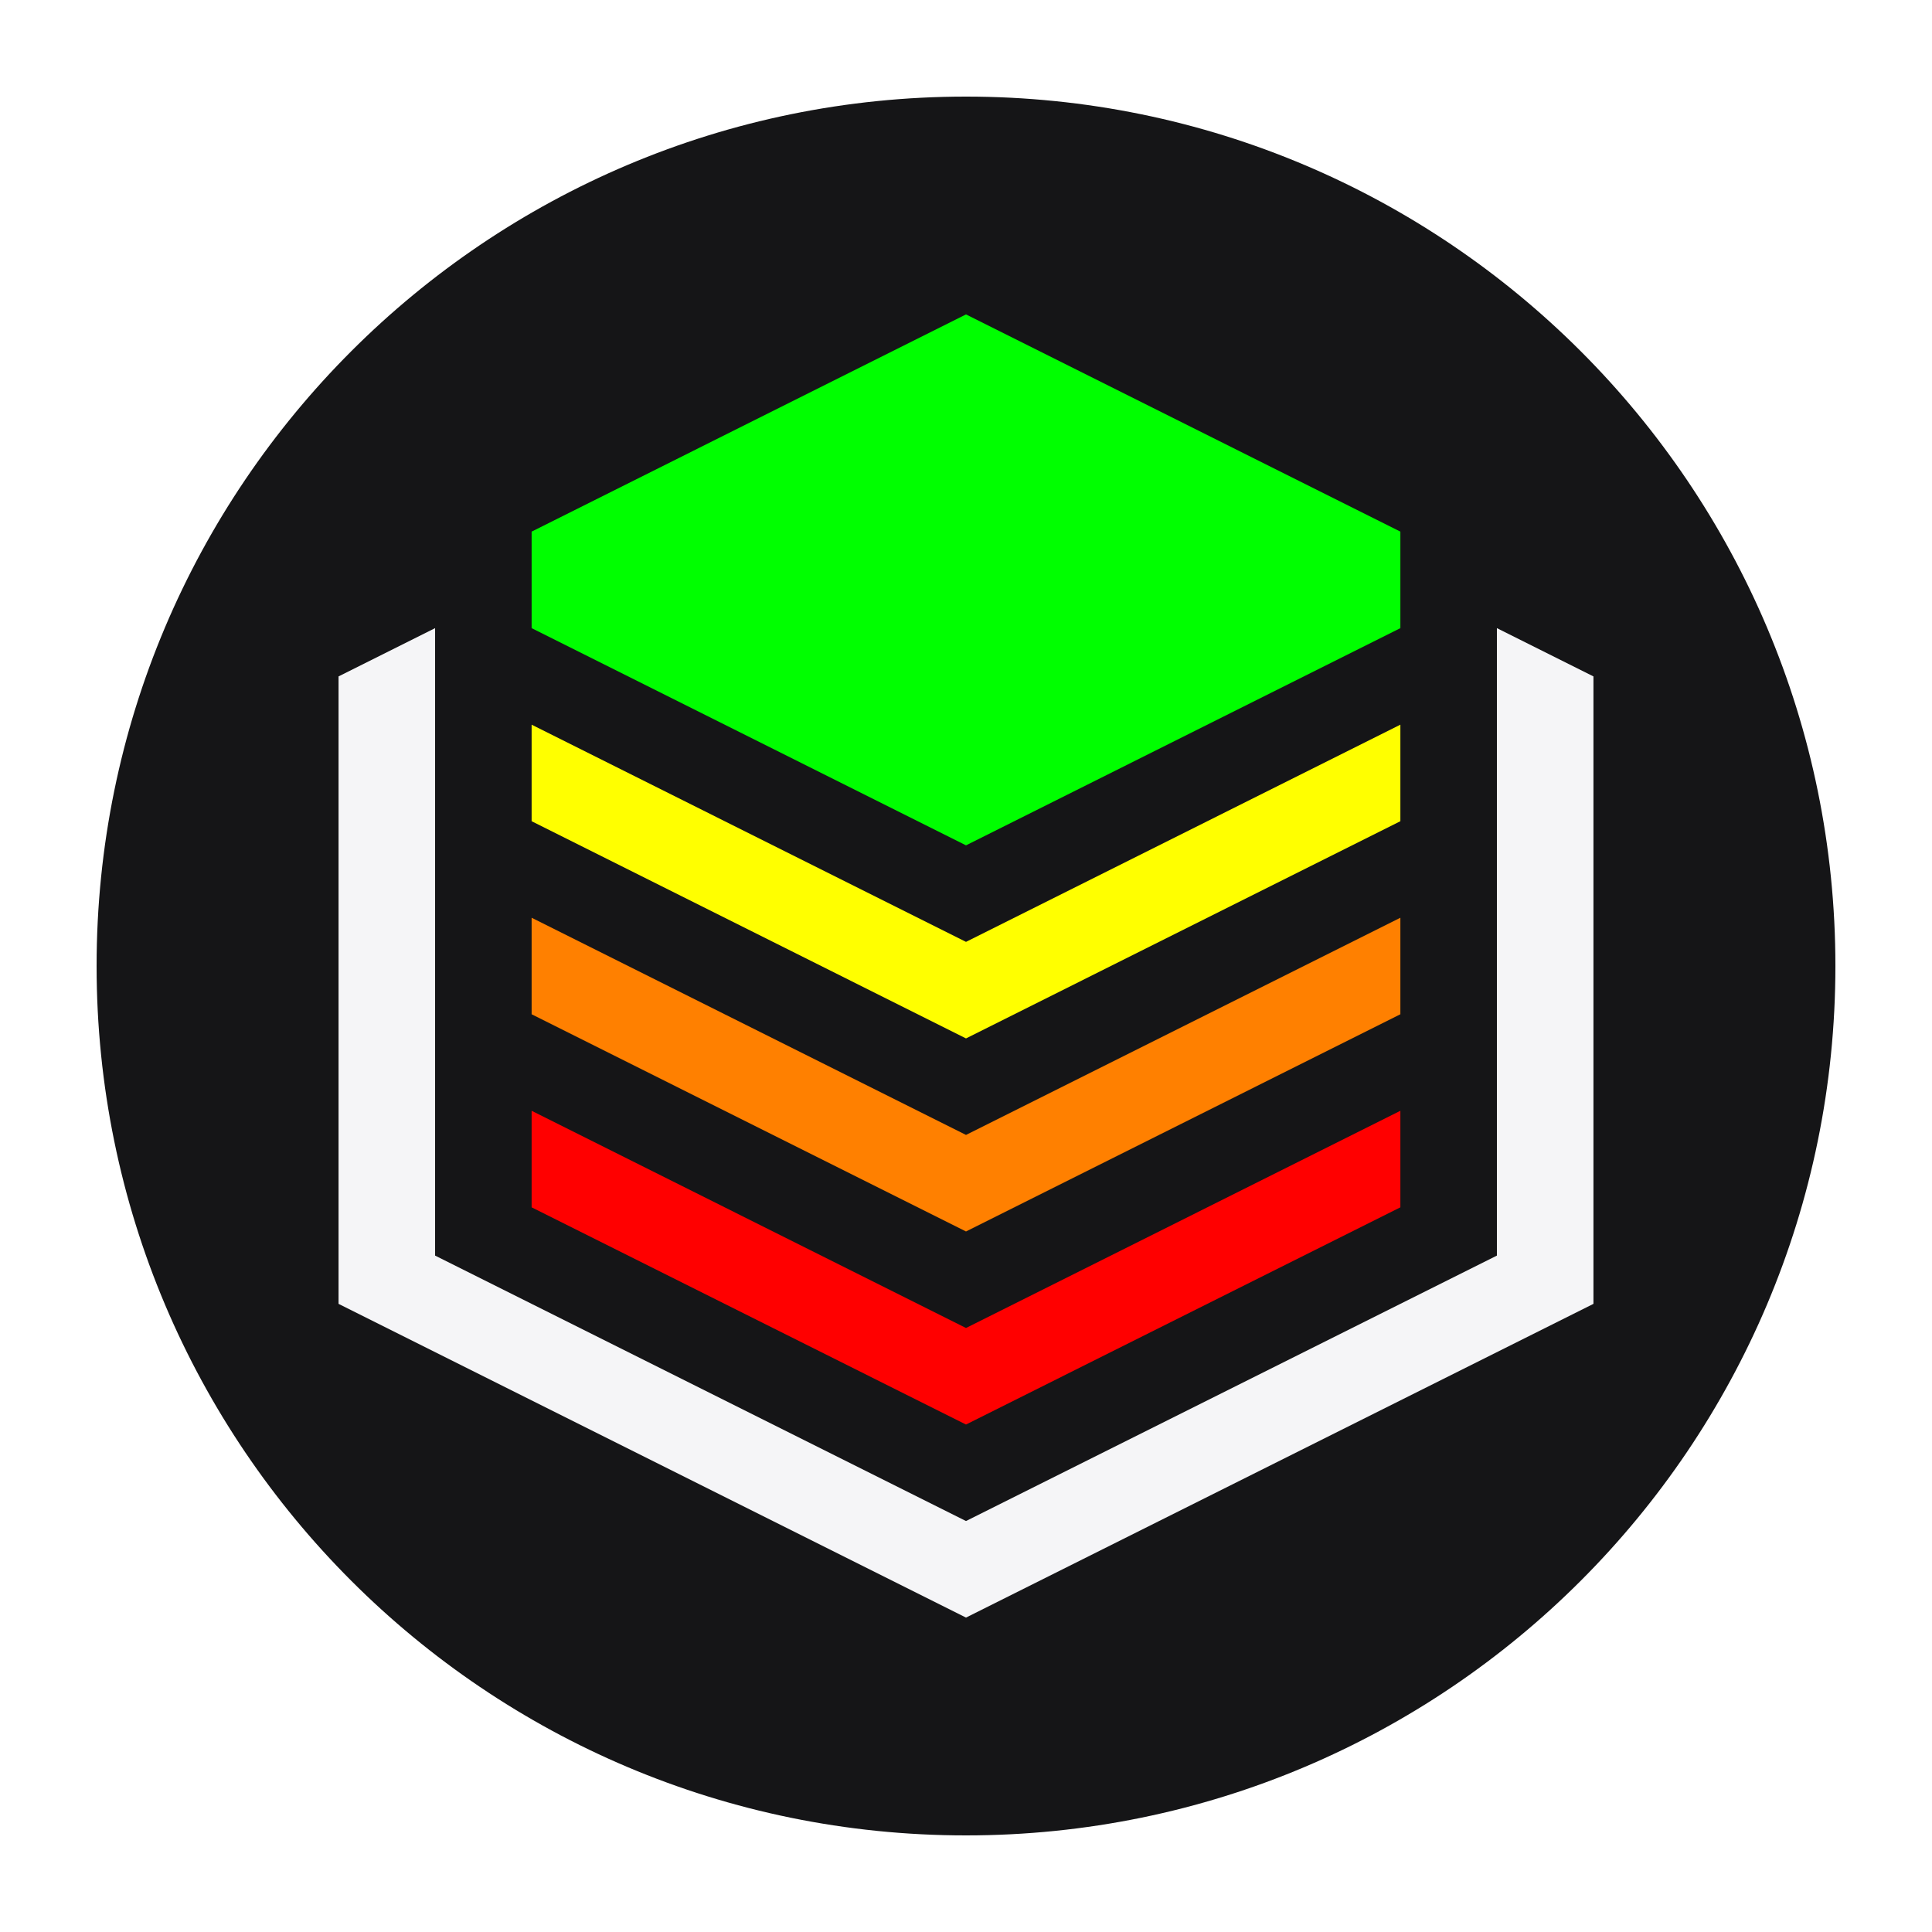
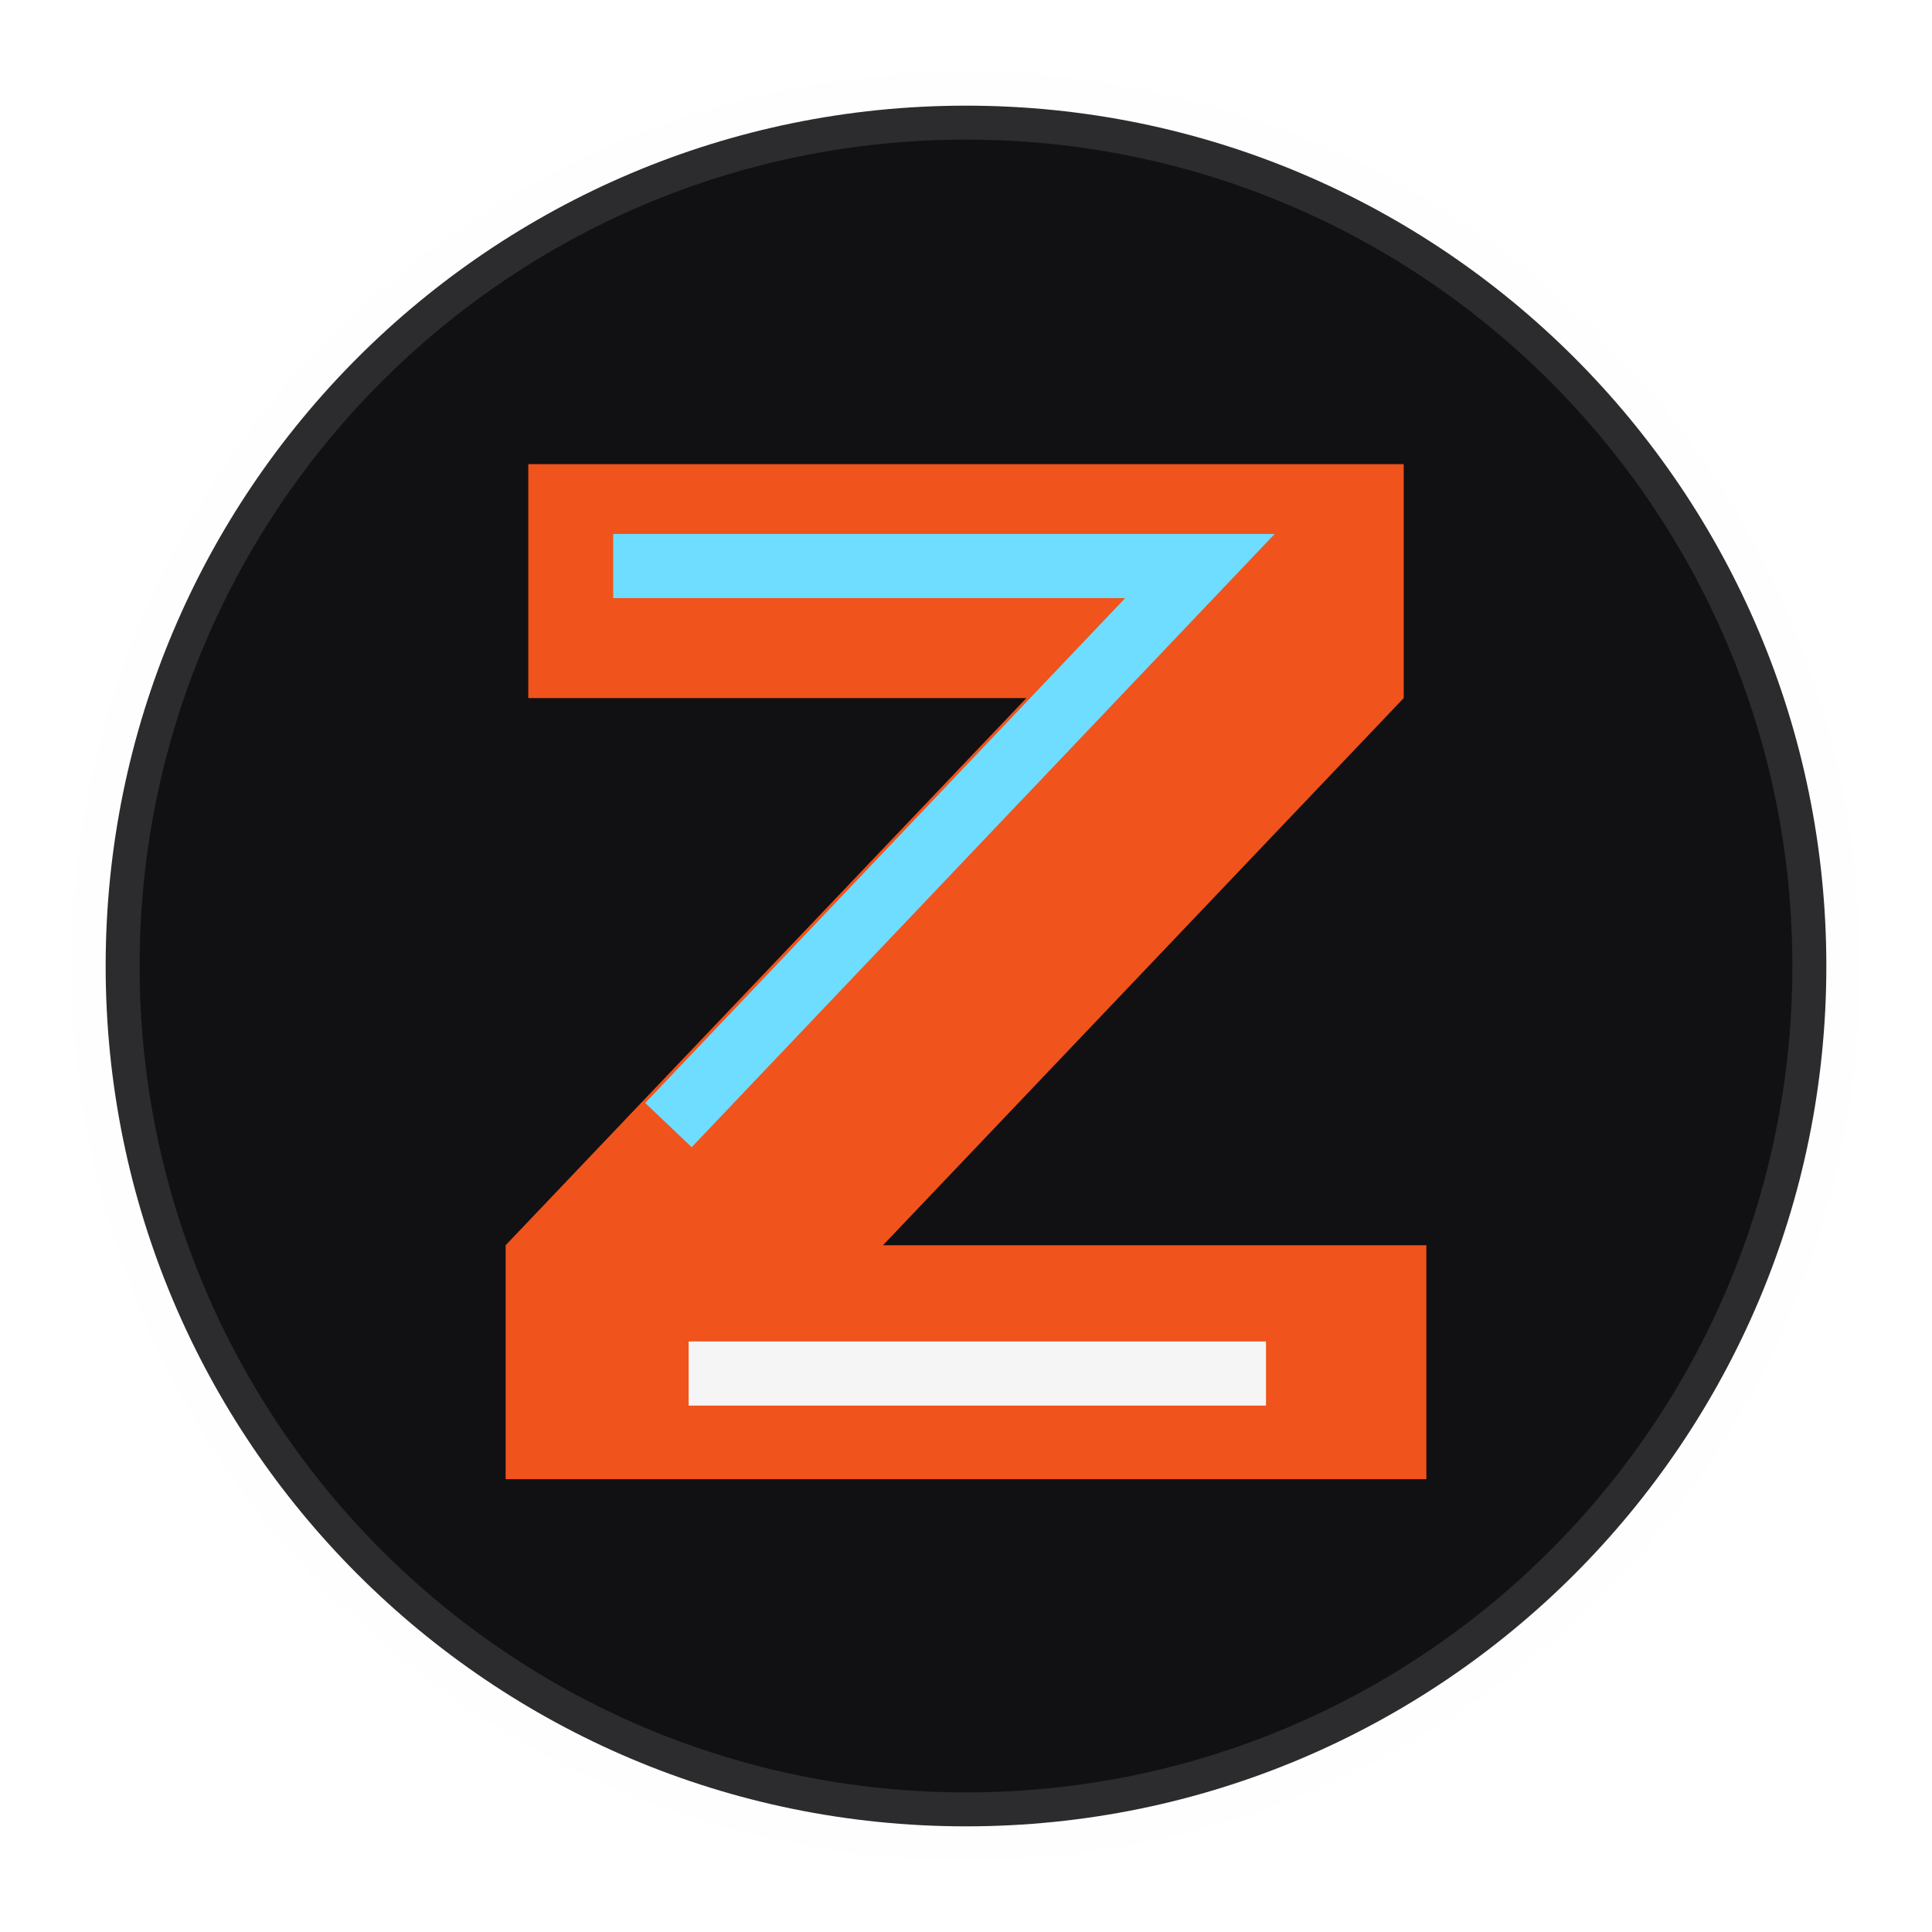
- <svg xmlns="http://www.w3.org/2000/svg" id="Layer_1" version="1.1" viewBox="0 0 1024 1024">
-   <defs>
-     <style>
-       .st0 {
-         fill: #ff8000;
-       }
- 
-       .st1 {
-         fill: #151517;
-       }
- 
-       .st2 {
-         fill: lime;
-       }
- 
-       .st3 {
-         fill: #ff0;
-       }
- 
-       .st4 {
-         fill: #f5f5f7;
-       }
- 
-       .st5 {
-         fill: red;
-       }
-     </style>
-   </defs>
-   <g id="Layer_3">
-     <circle id="Roundel" class="st1" cx="512" cy="512" r="460.8" />
-   </g>
-   <g id="Logo">
-     <polygon class="st0" points="742.23 537.58 742.23 486.42 512 601.53 281.77 486.42 281.77 537.58 512 652.7 742.23 537.58" />
-     <polygon class="st5" points="281.77 588.74 281.77 639.91 512 755.03 742.23 639.91 742.23 588.74 512 703.86 281.77 588.74" />
-     <polygon class="st3" points="742.23 384.09 512 499.21 281.77 384.09 281.77 435.26 512 550.38 742.23 435.26 742.23 384.09" />
-     <polygon class="st4" points="844.56 691.07 512 857.35 179.44 691.07 179.44 358.51 230.61 332.93 230.61 665.49 512 806.18 793.39 665.49 793.39 332.93 844.56 358.51 844.56 691.07" />
-     <polygon class="st2" points="512 448.05 281.77 332.93 281.77 281.77 512 166.65 742.23 281.77 742.23 332.93 512 448.05" />
-   </g>
+ <svg xmlns="http://www.w3.org/2000/svg" id="zbag-roundel" viewBox="0 0 1024 1024" role="img" aria-labelledby="zbag-roundel-title">
+   <circle cx="512" cy="512" r="456" fill="#111113" />
+   <circle cx="512" cy="512" r="456" fill="none" stroke="#F5F5F5" stroke-opacity="0.12" stroke-width="36" />
+   <path d="M280 246h464v124L468 660h288v124H268V660l276-290H280z" fill="#F0531C" />
+   <path d="M342 300h294L366 584" fill="none" stroke="#6EDDFF" stroke-width="34" stroke-linecap="square" stroke-linejoin="miter" />
+   <path d="M654 728H382" fill="none" stroke="#F5F5F5" stroke-width="34" stroke-linecap="square" />
</svg>
